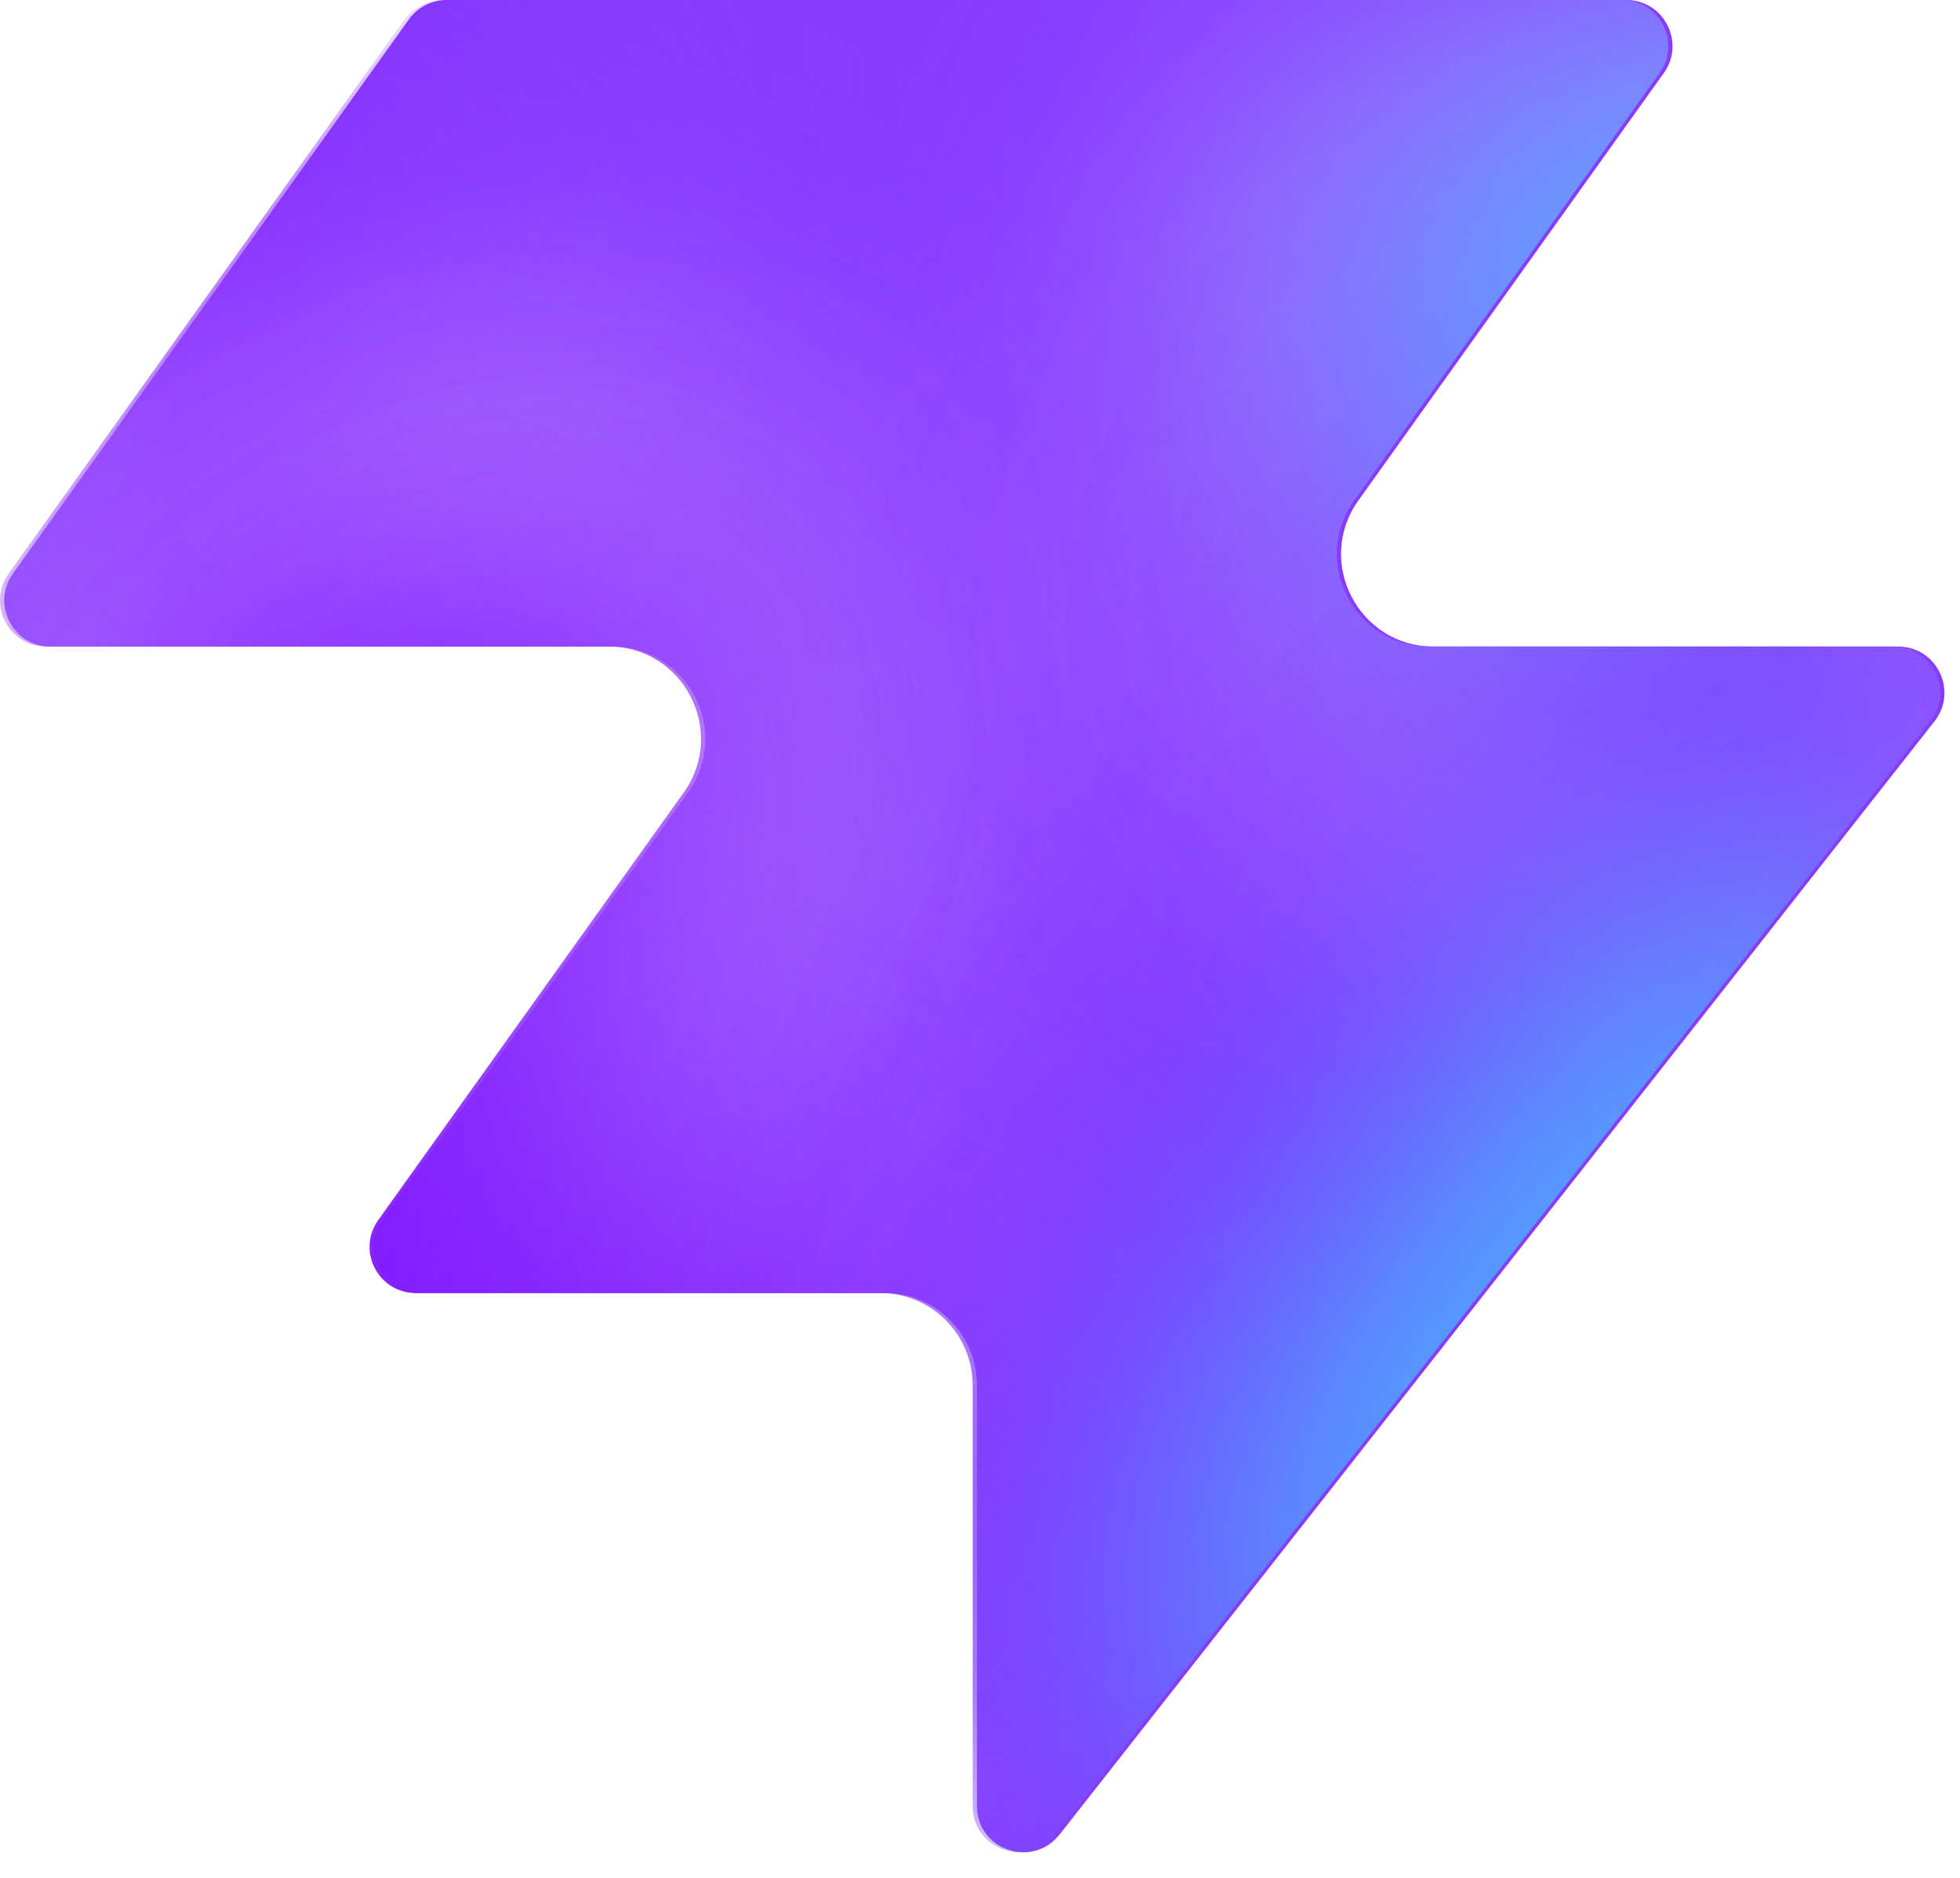
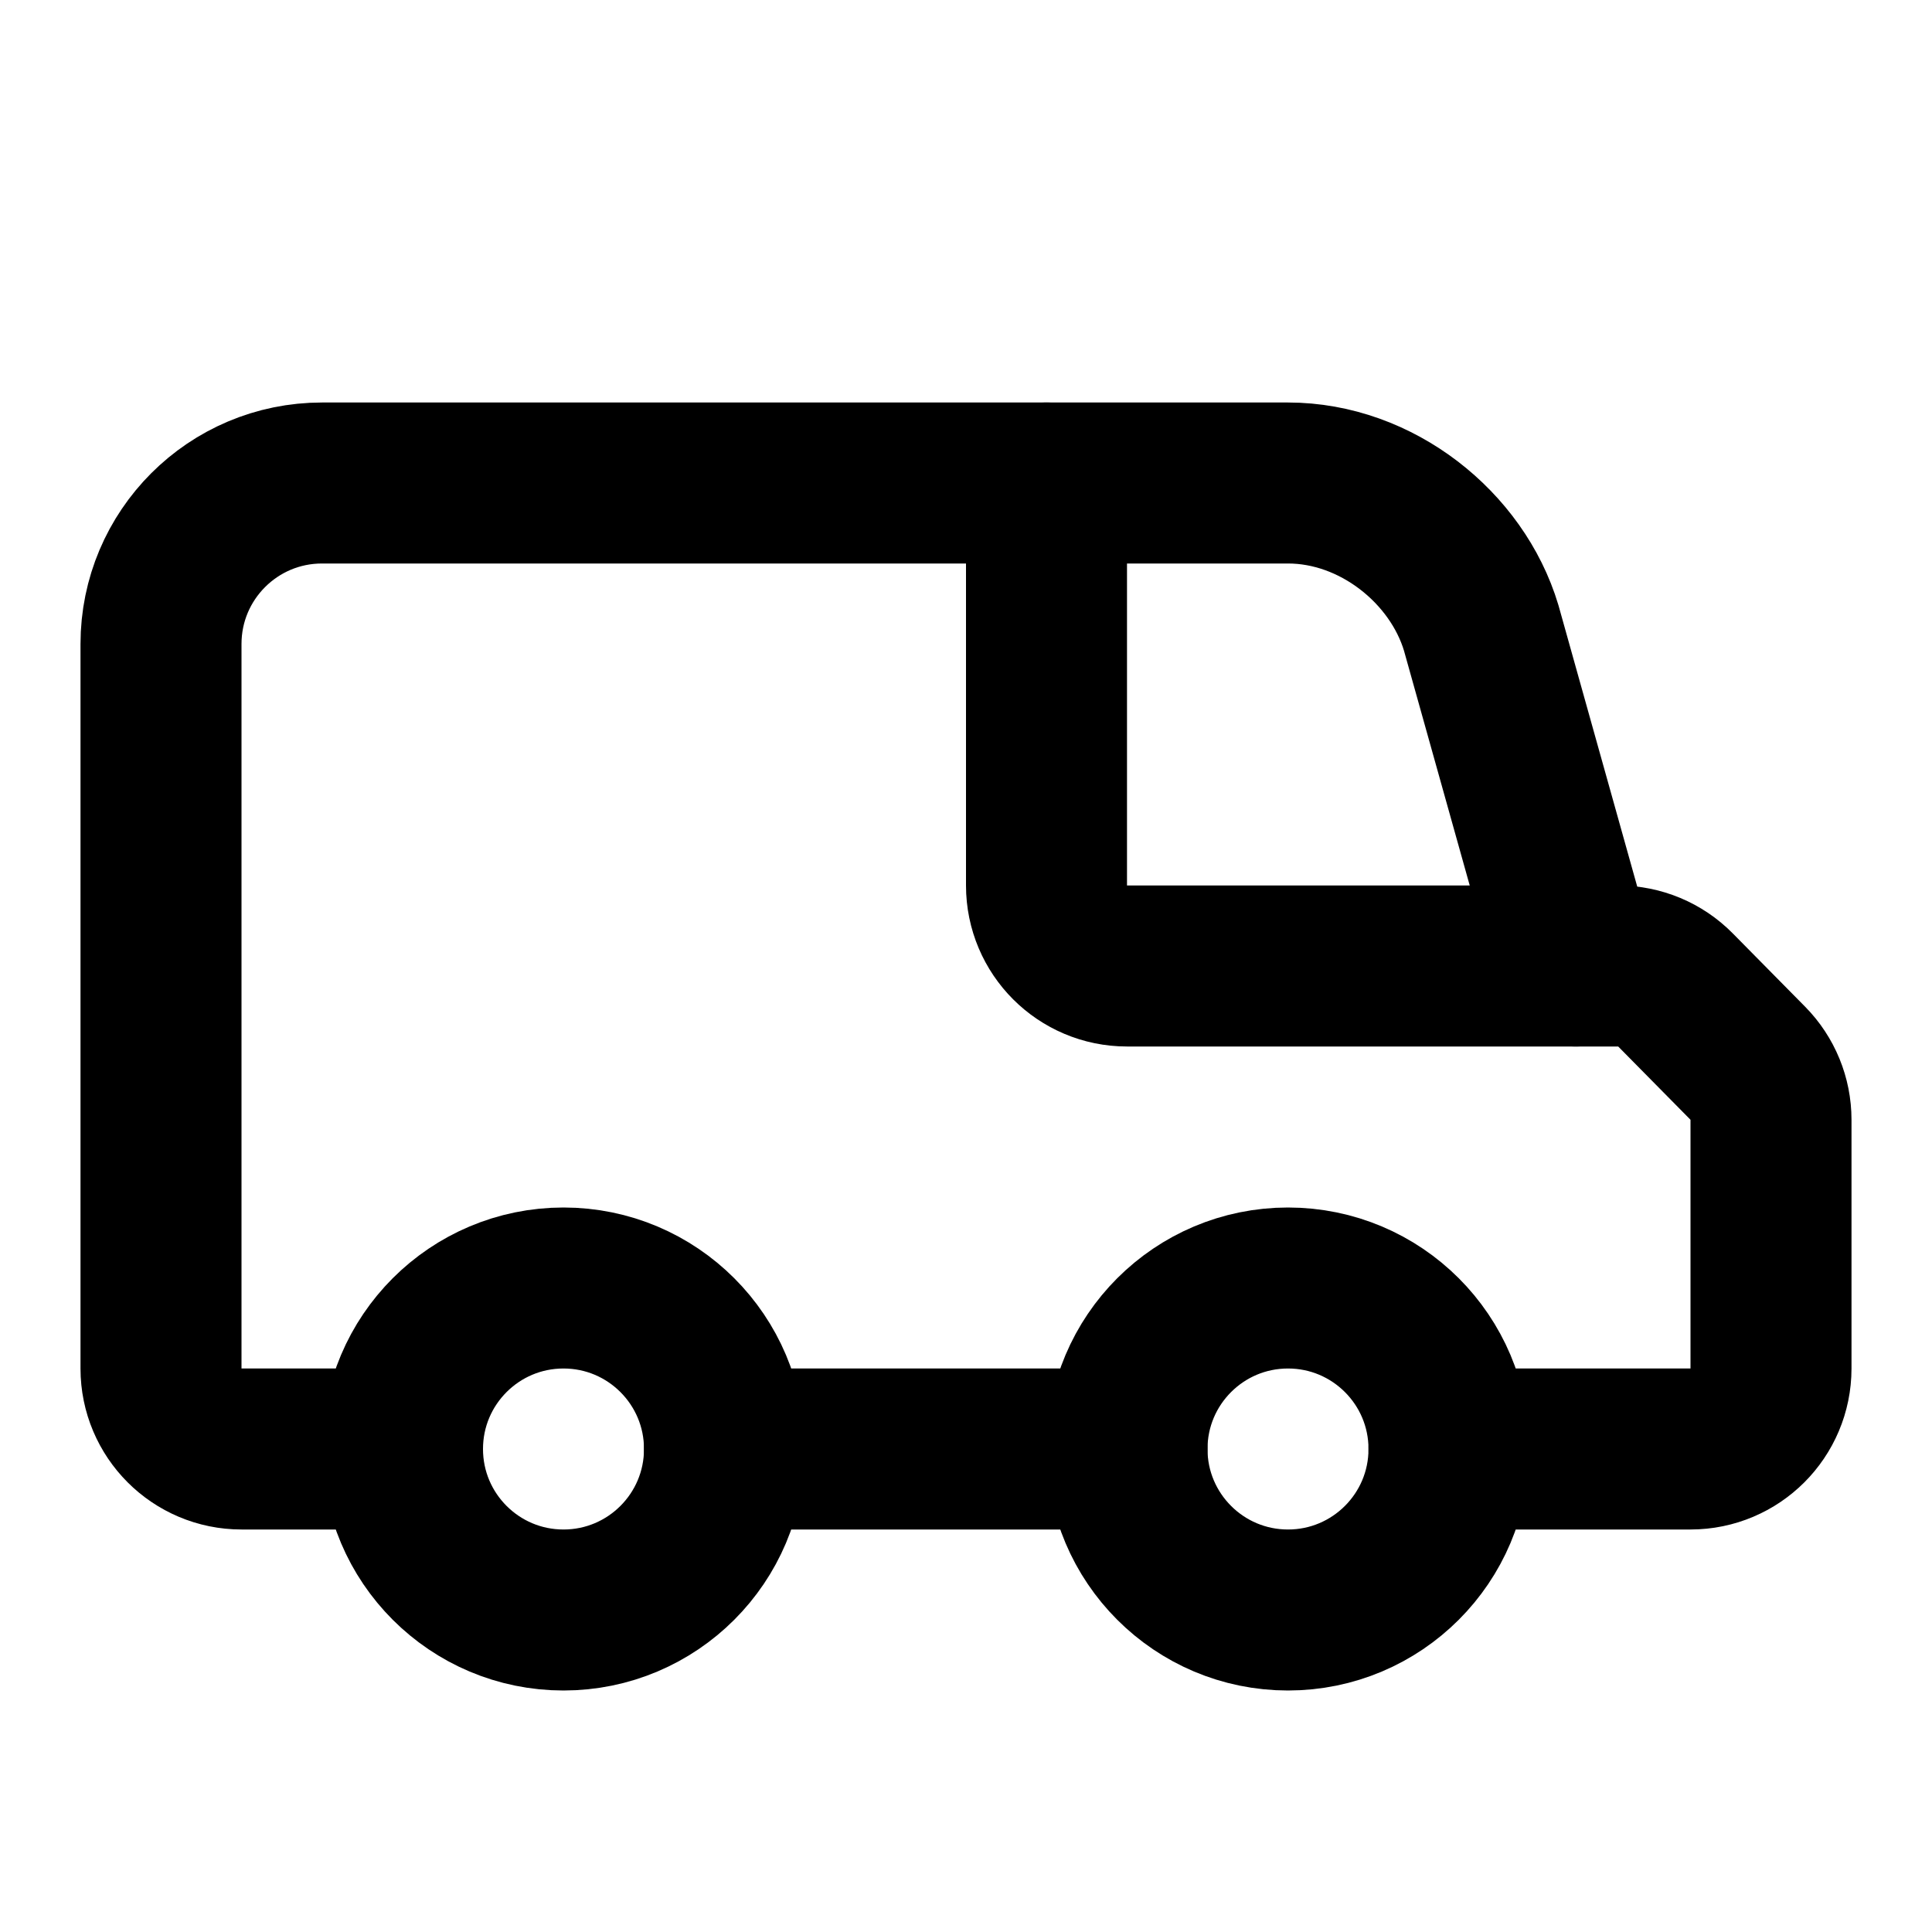
- <svg xmlns="http://www.w3.org/2000/svg" width="48" height="46" fill="none" viewBox="0 0 48 46">
-   <path fill="#863bff" d="M25.946 44.938c-.664.845-2.021.375-2.021-.698V33.937a2.26 2.26 0 0 0-2.262-2.262H10.287c-.92 0-1.456-1.04-.92-1.788l7.48-10.471c1.07-1.497 0-3.578-1.842-3.578H1.237c-.92 0-1.456-1.04-.92-1.788L10.013.474c.214-.297.556-.474.92-.474h28.894c.92 0 1.456 1.04.92 1.788l-7.48 10.471c-1.07 1.498 0 3.579 1.842 3.579h11.377c.943 0 1.473 1.088.89 1.83L25.947 44.94z" style="fill:#863bff;fill:color(display-p3 .525 .23 1);fill-opacity:1" />
-   <mask id="a" width="48" height="46" x="0" y="0" maskUnits="userSpaceOnUse" style="mask-type:alpha">
-     <path fill="#000" d="M25.842 44.938c-.664.844-2.021.375-2.021-.698V33.937a2.26 2.26 0 0 0-2.262-2.262H10.183c-.92 0-1.456-1.04-.92-1.788l7.48-10.471c1.07-1.498 0-3.579-1.842-3.579H1.133c-.92 0-1.456-1.04-.92-1.787L9.91.473c.214-.297.556-.474.92-.474h28.894c.92 0 1.456 1.04.92 1.788l-7.48 10.471c-1.07 1.498 0 3.578 1.842 3.578h11.377c.943 0 1.473 1.088.89 1.832L25.843 44.94z" style="fill:#000;fill-opacity:1" />
-   </mask>
-   <g mask="url(#a)">
-     <g filter="url(#b)">
-       <ellipse cx="5.508" cy="14.704" fill="#ede6ff" rx="5.508" ry="14.704" style="fill:#ede6ff;fill:color(display-p3 .927 .903 1);fill-opacity:1" transform="matrix(.00324 1 1 -.00324 -4.47 31.516)" />
-     </g>
-     <g filter="url(#c)">
-       <ellipse cx="10.399" cy="29.851" fill="#ede6ff" rx="10.399" ry="29.851" style="fill:#ede6ff;fill:color(display-p3 .927 .903 1);fill-opacity:1" transform="matrix(.00324 1 1 -.00324 -39.328 7.883)" />
-     </g>
-     <g filter="url(#d)">
-       <ellipse cx="5.508" cy="30.487" fill="#7e14ff" rx="5.508" ry="30.487" style="fill:#7e14ff;fill:color(display-p3 .492 .077 1);fill-opacity:1" transform="rotate(89.814 -25.913 -14.639)scale(1 -1)" />
-     </g>
-     <g filter="url(#e)">
-       <ellipse cx="5.508" cy="30.599" fill="#7e14ff" rx="5.508" ry="30.599" style="fill:#7e14ff;fill:color(display-p3 .492 .077 1);fill-opacity:1" transform="rotate(89.814 -32.644 -3.334)scale(1 -1)" />
-     </g>
-     <g filter="url(#f)">
-       <ellipse cx="5.508" cy="30.599" fill="#7e14ff" rx="5.508" ry="30.599" style="fill:#7e14ff;fill:color(display-p3 .492 .077 1);fill-opacity:1" transform="matrix(.00324 1 1 -.00324 -34.34 30.47)" />
-     </g>
-     <g filter="url(#g)">
-       <ellipse cx="14.072" cy="22.078" fill="#ede6ff" rx="14.072" ry="22.078" style="fill:#ede6ff;fill:color(display-p3 .927 .903 1);fill-opacity:1" transform="rotate(93.35 24.506 48.493)scale(-1 1)" />
-     </g>
-     <g filter="url(#h)">
-       <ellipse cx="3.47" cy="21.501" fill="#7e14ff" rx="3.47" ry="21.501" style="fill:#7e14ff;fill:color(display-p3 .492 .077 1);fill-opacity:1" transform="rotate(89.009 28.708 47.59)scale(-1 1)" />
-     </g>
-     <g filter="url(#i)">
-       <ellipse cx="3.47" cy="21.501" fill="#7e14ff" rx="3.47" ry="21.501" style="fill:#7e14ff;fill:color(display-p3 .492 .077 1);fill-opacity:1" transform="rotate(89.009 28.708 47.59)scale(-1 1)" />
-     </g>
-     <g filter="url(#j)">
-       <ellipse cx=".387" cy="8.972" fill="#7e14ff" rx="4.407" ry="29.108" style="fill:#7e14ff;fill:color(display-p3 .492 .077 1);fill-opacity:1" transform="rotate(39.51 .387 8.972)" />
-     </g>
-     <g filter="url(#k)">
-       <ellipse cx="47.523" cy="-6.092" fill="#7e14ff" rx="4.407" ry="29.108" style="fill:#7e14ff;fill:color(display-p3 .492 .077 1);fill-opacity:1" transform="rotate(37.892 47.523 -6.092)" />
-     </g>
-     <g filter="url(#l)">
-       <ellipse cx="41.412" cy="6.333" fill="#47bfff" rx="5.971" ry="9.665" style="fill:#47bfff;fill:color(display-p3 .28 .748 1);fill-opacity:1" transform="rotate(37.892 41.412 6.333)" />
-     </g>
-     <g filter="url(#m)">
-       <ellipse cx="-1.879" cy="38.332" fill="#7e14ff" rx="4.407" ry="29.108" style="fill:#7e14ff;fill:color(display-p3 .492 .077 1);fill-opacity:1" transform="rotate(37.892 -1.88 38.332)" />
-     </g>
-     <g filter="url(#n)">
-       <ellipse cx="-1.879" cy="38.332" fill="#7e14ff" rx="4.407" ry="29.108" style="fill:#7e14ff;fill:color(display-p3 .492 .077 1);fill-opacity:1" transform="rotate(37.892 -1.88 38.332)" />
-     </g>
-     <g filter="url(#o)">
-       <ellipse cx="35.651" cy="29.907" fill="#7e14ff" rx="4.407" ry="29.108" style="fill:#7e14ff;fill:color(display-p3 .492 .077 1);fill-opacity:1" transform="rotate(37.892 35.651 29.907)" />
-     </g>
-     <g filter="url(#p)">
-       <ellipse cx="38.418" cy="32.4" fill="#47bfff" rx="5.971" ry="15.297" style="fill:#47bfff;fill:color(display-p3 .28 .748 1);fill-opacity:1" transform="rotate(37.892 38.418 32.4)" />
-     </g>
-   </g>
-   <defs>
-     <filter id="b" width="60.045" height="41.654" x="-19.77" y="16.149" color-interpolation-filters="sRGB" filterUnits="userSpaceOnUse">
-       <feFlood flood-opacity="0" result="BackgroundImageFix" />
-       <feBlend in="SourceGraphic" in2="BackgroundImageFix" result="shape" />
-       <feGaussianBlur result="effect1_foregroundBlur_2002_17158" stdDeviation="7.659" />
-     </filter>
-     <filter id="c" width="90.34" height="51.437" x="-54.613" y="-7.533" color-interpolation-filters="sRGB" filterUnits="userSpaceOnUse">
-       <feFlood flood-opacity="0" result="BackgroundImageFix" />
-       <feBlend in="SourceGraphic" in2="BackgroundImageFix" result="shape" />
-       <feGaussianBlur result="effect1_foregroundBlur_2002_17158" stdDeviation="7.659" />
-     </filter>
-     <filter id="d" width="79.355" height="29.4" x="-49.64" y="2.03" color-interpolation-filters="sRGB" filterUnits="userSpaceOnUse">
-       <feFlood flood-opacity="0" result="BackgroundImageFix" />
-       <feBlend in="SourceGraphic" in2="BackgroundImageFix" result="shape" />
-       <feGaussianBlur result="effect1_foregroundBlur_2002_17158" stdDeviation="4.596" />
-     </filter>
-     <filter id="e" width="79.579" height="29.4" x="-45.045" y="20.029" color-interpolation-filters="sRGB" filterUnits="userSpaceOnUse">
-       <feFlood flood-opacity="0" result="BackgroundImageFix" />
-       <feBlend in="SourceGraphic" in2="BackgroundImageFix" result="shape" />
-       <feGaussianBlur result="effect1_foregroundBlur_2002_17158" stdDeviation="4.596" />
-     </filter>
-     <filter id="f" width="79.579" height="29.4" x="-43.513" y="21.178" color-interpolation-filters="sRGB" filterUnits="userSpaceOnUse">
-       <feFlood flood-opacity="0" result="BackgroundImageFix" />
-       <feBlend in="SourceGraphic" in2="BackgroundImageFix" result="shape" />
-       <feGaussianBlur result="effect1_foregroundBlur_2002_17158" stdDeviation="4.596" />
-     </filter>
-     <filter id="g" width="74.749" height="58.852" x="15.756" y="-17.901" color-interpolation-filters="sRGB" filterUnits="userSpaceOnUse">
-       <feFlood flood-opacity="0" result="BackgroundImageFix" />
-       <feBlend in="SourceGraphic" in2="BackgroundImageFix" result="shape" />
-       <feGaussianBlur result="effect1_foregroundBlur_2002_17158" stdDeviation="7.659" />
-     </filter>
-     <filter id="h" width="61.377" height="25.362" x="23.548" y="2.284" color-interpolation-filters="sRGB" filterUnits="userSpaceOnUse">
-       <feFlood flood-opacity="0" result="BackgroundImageFix" />
-       <feBlend in="SourceGraphic" in2="BackgroundImageFix" result="shape" />
-       <feGaussianBlur result="effect1_foregroundBlur_2002_17158" stdDeviation="4.596" />
-     </filter>
-     <filter id="i" width="61.377" height="25.362" x="23.548" y="2.284" color-interpolation-filters="sRGB" filterUnits="userSpaceOnUse">
-       <feFlood flood-opacity="0" result="BackgroundImageFix" />
-       <feBlend in="SourceGraphic" in2="BackgroundImageFix" result="shape" />
-       <feGaussianBlur result="effect1_foregroundBlur_2002_17158" stdDeviation="4.596" />
-     </filter>
-     <filter id="j" width="56.045" height="63.649" x="-27.636" y="-22.853" color-interpolation-filters="sRGB" filterUnits="userSpaceOnUse">
-       <feFlood flood-opacity="0" result="BackgroundImageFix" />
-       <feBlend in="SourceGraphic" in2="BackgroundImageFix" result="shape" />
-       <feGaussianBlur result="effect1_foregroundBlur_2002_17158" stdDeviation="4.596" />
-     </filter>
-     <filter id="k" width="54.814" height="64.646" x="20.116" y="-38.415" color-interpolation-filters="sRGB" filterUnits="userSpaceOnUse">
-       <feFlood flood-opacity="0" result="BackgroundImageFix" />
-       <feBlend in="SourceGraphic" in2="BackgroundImageFix" result="shape" />
-       <feGaussianBlur result="effect1_foregroundBlur_2002_17158" stdDeviation="4.596" />
-     </filter>
-     <filter id="l" width="33.541" height="35.313" x="24.641" y="-11.323" color-interpolation-filters="sRGB" filterUnits="userSpaceOnUse">
-       <feFlood flood-opacity="0" result="BackgroundImageFix" />
-       <feBlend in="SourceGraphic" in2="BackgroundImageFix" result="shape" />
-       <feGaussianBlur result="effect1_foregroundBlur_2002_17158" stdDeviation="4.596" />
-     </filter>
-     <filter id="m" width="54.814" height="64.646" x="-29.286" y="6.009" color-interpolation-filters="sRGB" filterUnits="userSpaceOnUse">
-       <feFlood flood-opacity="0" result="BackgroundImageFix" />
-       <feBlend in="SourceGraphic" in2="BackgroundImageFix" result="shape" />
-       <feGaussianBlur result="effect1_foregroundBlur_2002_17158" stdDeviation="4.596" />
-     </filter>
-     <filter id="n" width="54.814" height="64.646" x="-29.286" y="6.009" color-interpolation-filters="sRGB" filterUnits="userSpaceOnUse">
-       <feFlood flood-opacity="0" result="BackgroundImageFix" />
-       <feBlend in="SourceGraphic" in2="BackgroundImageFix" result="shape" />
-       <feGaussianBlur result="effect1_foregroundBlur_2002_17158" stdDeviation="4.596" />
-     </filter>
-     <filter id="o" width="54.814" height="64.646" x="8.244" y="-2.416" color-interpolation-filters="sRGB" filterUnits="userSpaceOnUse">
-       <feFlood flood-opacity="0" result="BackgroundImageFix" />
-       <feBlend in="SourceGraphic" in2="BackgroundImageFix" result="shape" />
-       <feGaussianBlur result="effect1_foregroundBlur_2002_17158" stdDeviation="4.596" />
-     </filter>
-     <filter id="p" width="39.409" height="43.623" x="18.713" y="10.588" color-interpolation-filters="sRGB" filterUnits="userSpaceOnUse">
-       <feFlood flood-opacity="0" result="BackgroundImageFix" />
-       <feBlend in="SourceGraphic" in2="BackgroundImageFix" result="shape" />
-       <feGaussianBlur result="effect1_foregroundBlur_2002_17158" stdDeviation="4.596" />
-     </filter>
-   </defs>
+ <svg xmlns="http://www.w3.org/2000/svg" width="24" height="24" viewBox="0 0 24 24" fill="none" stroke="currentColor" stroke-width="2" stroke-linecap="round" stroke-linejoin="round" class="lucide lucide-van-icon lucide-van">
+   <path d="M13 6v5a1 1 0 0 0 1 1h6.102a1 1 0 0 1 .712.298l.898.91a1 1 0 0 1 .288.702V17a1 1 0 0 1-1 1h-3" />
+   <path d="M5 18H3a1 1 0 0 1-1-1V8a2 2 0 0 1 2-2h12c1.1 0 2.1.8 2.4 1.8l1.176 4.2" />
+   <path d="M9 18h5" />
+   <circle cx="16" cy="18" r="2" />
+   <circle cx="7" cy="18" r="2" />
</svg>
